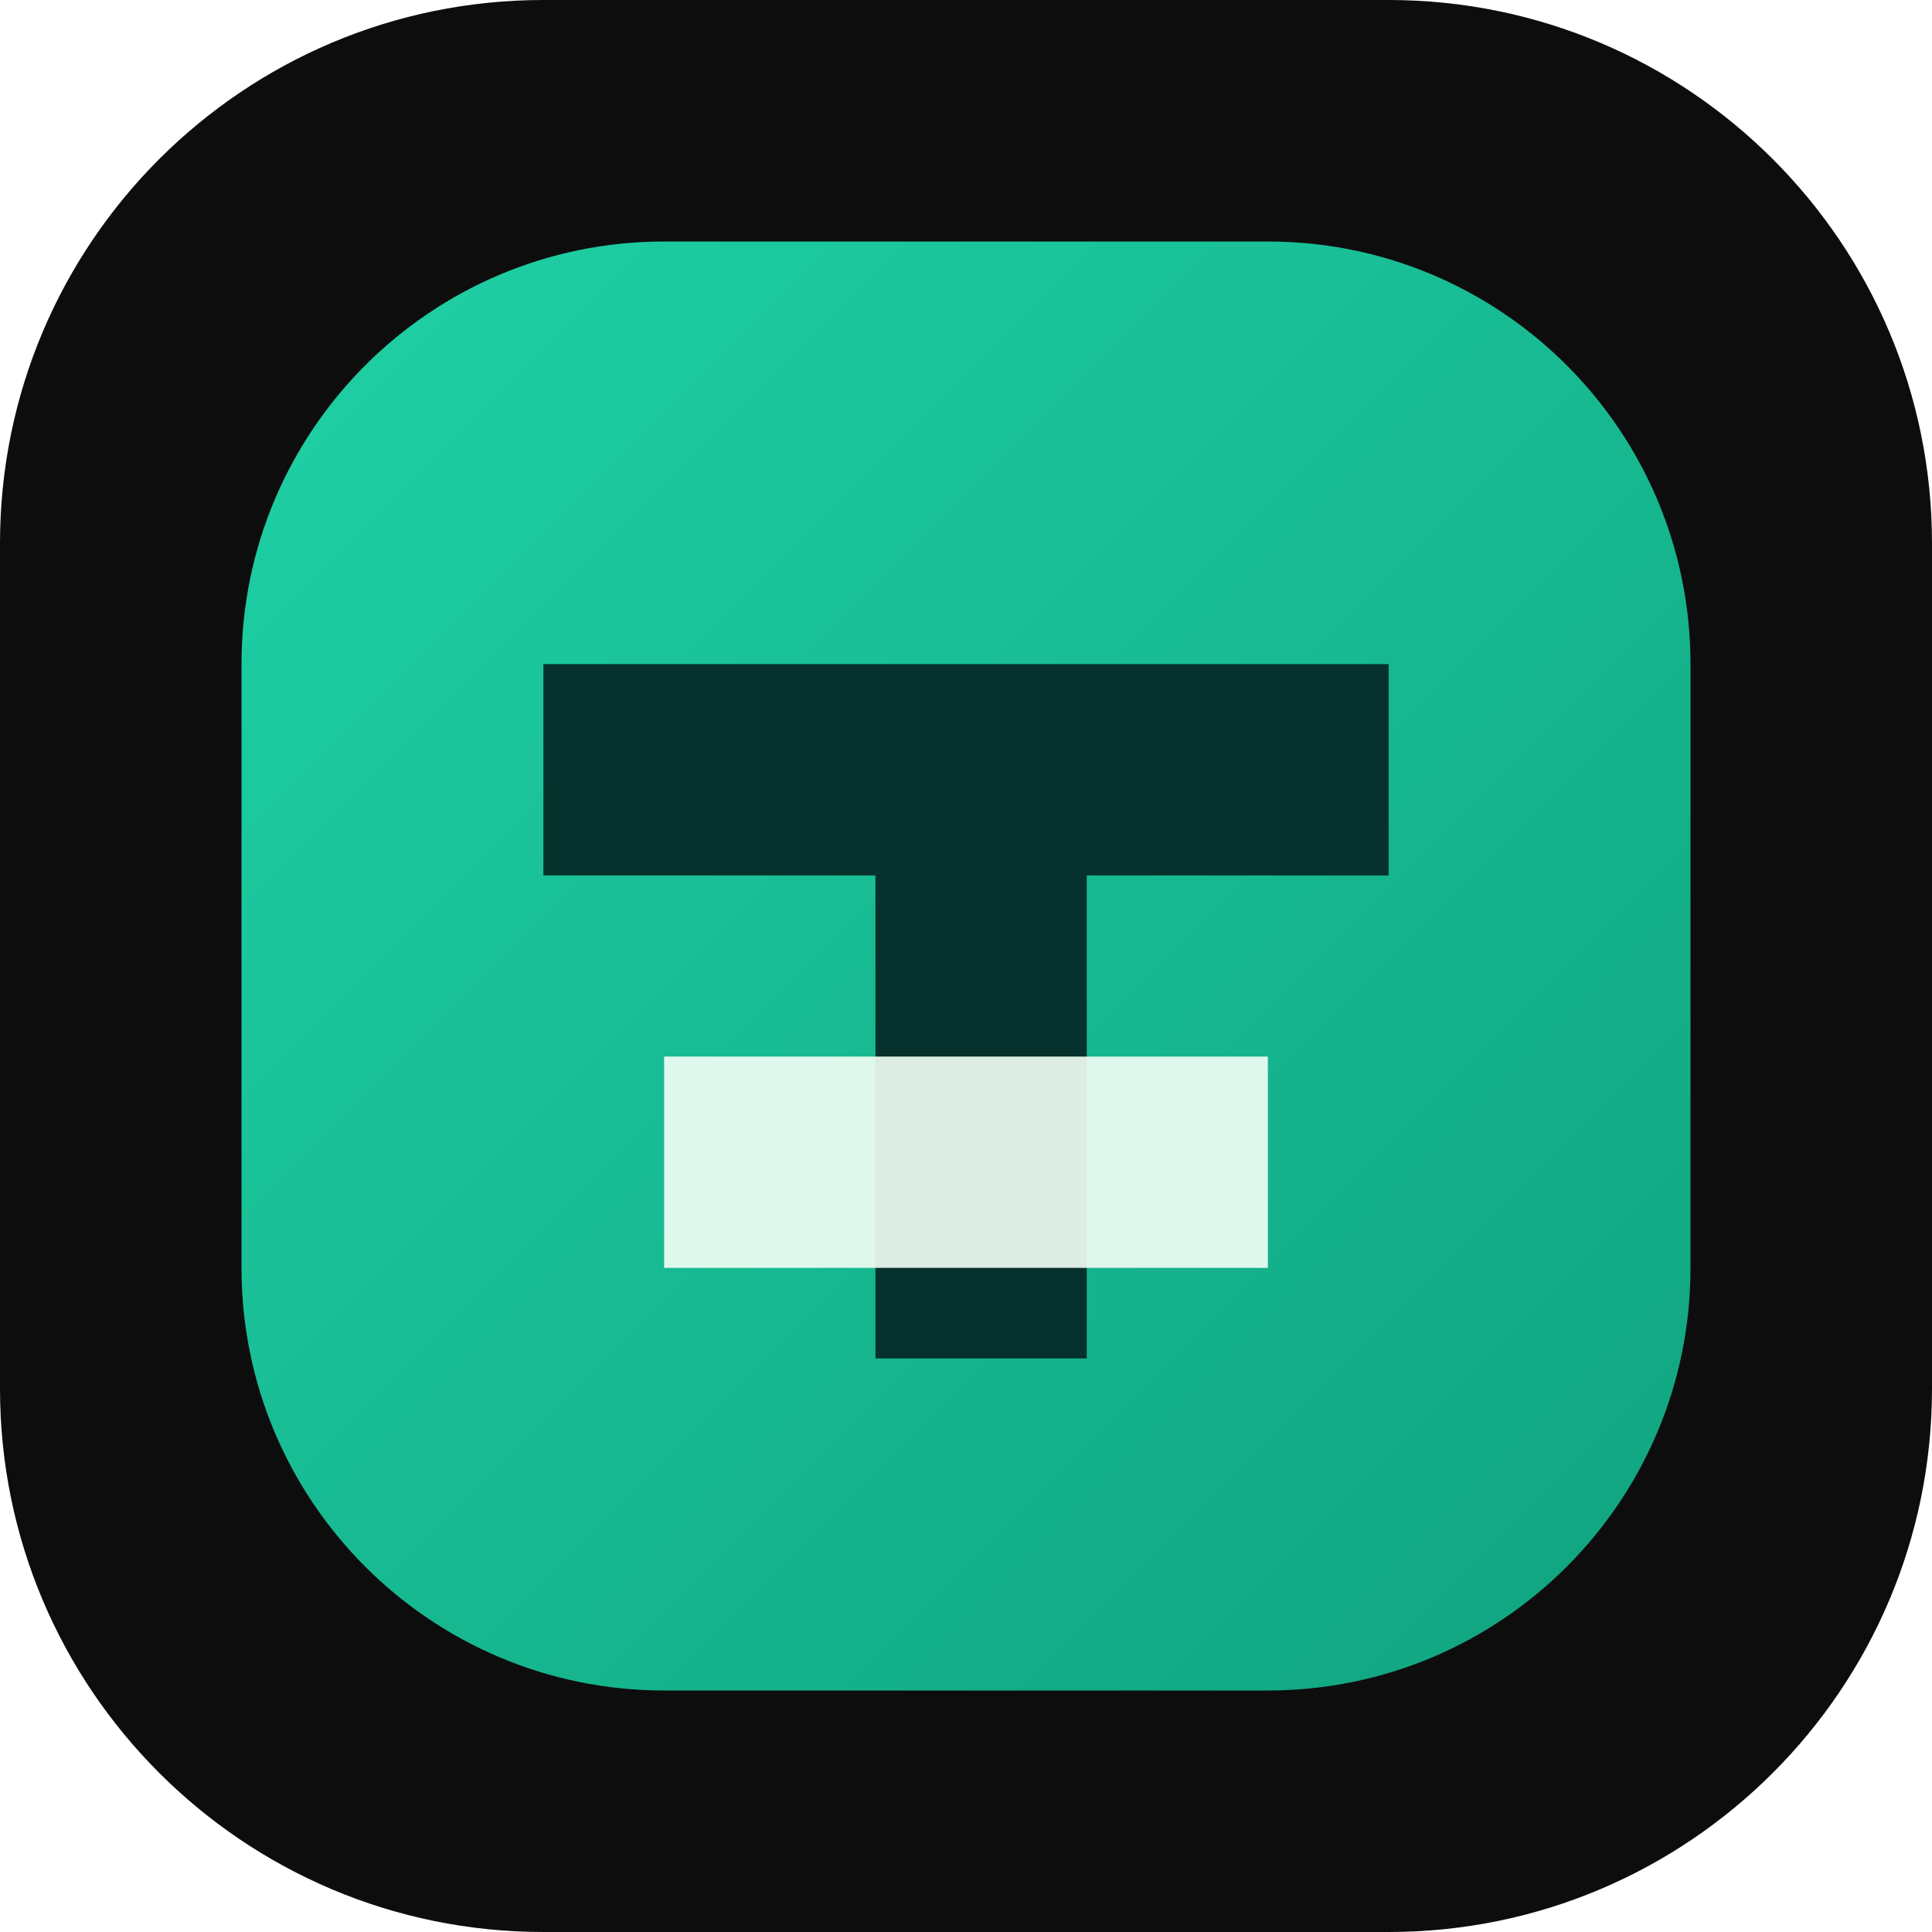
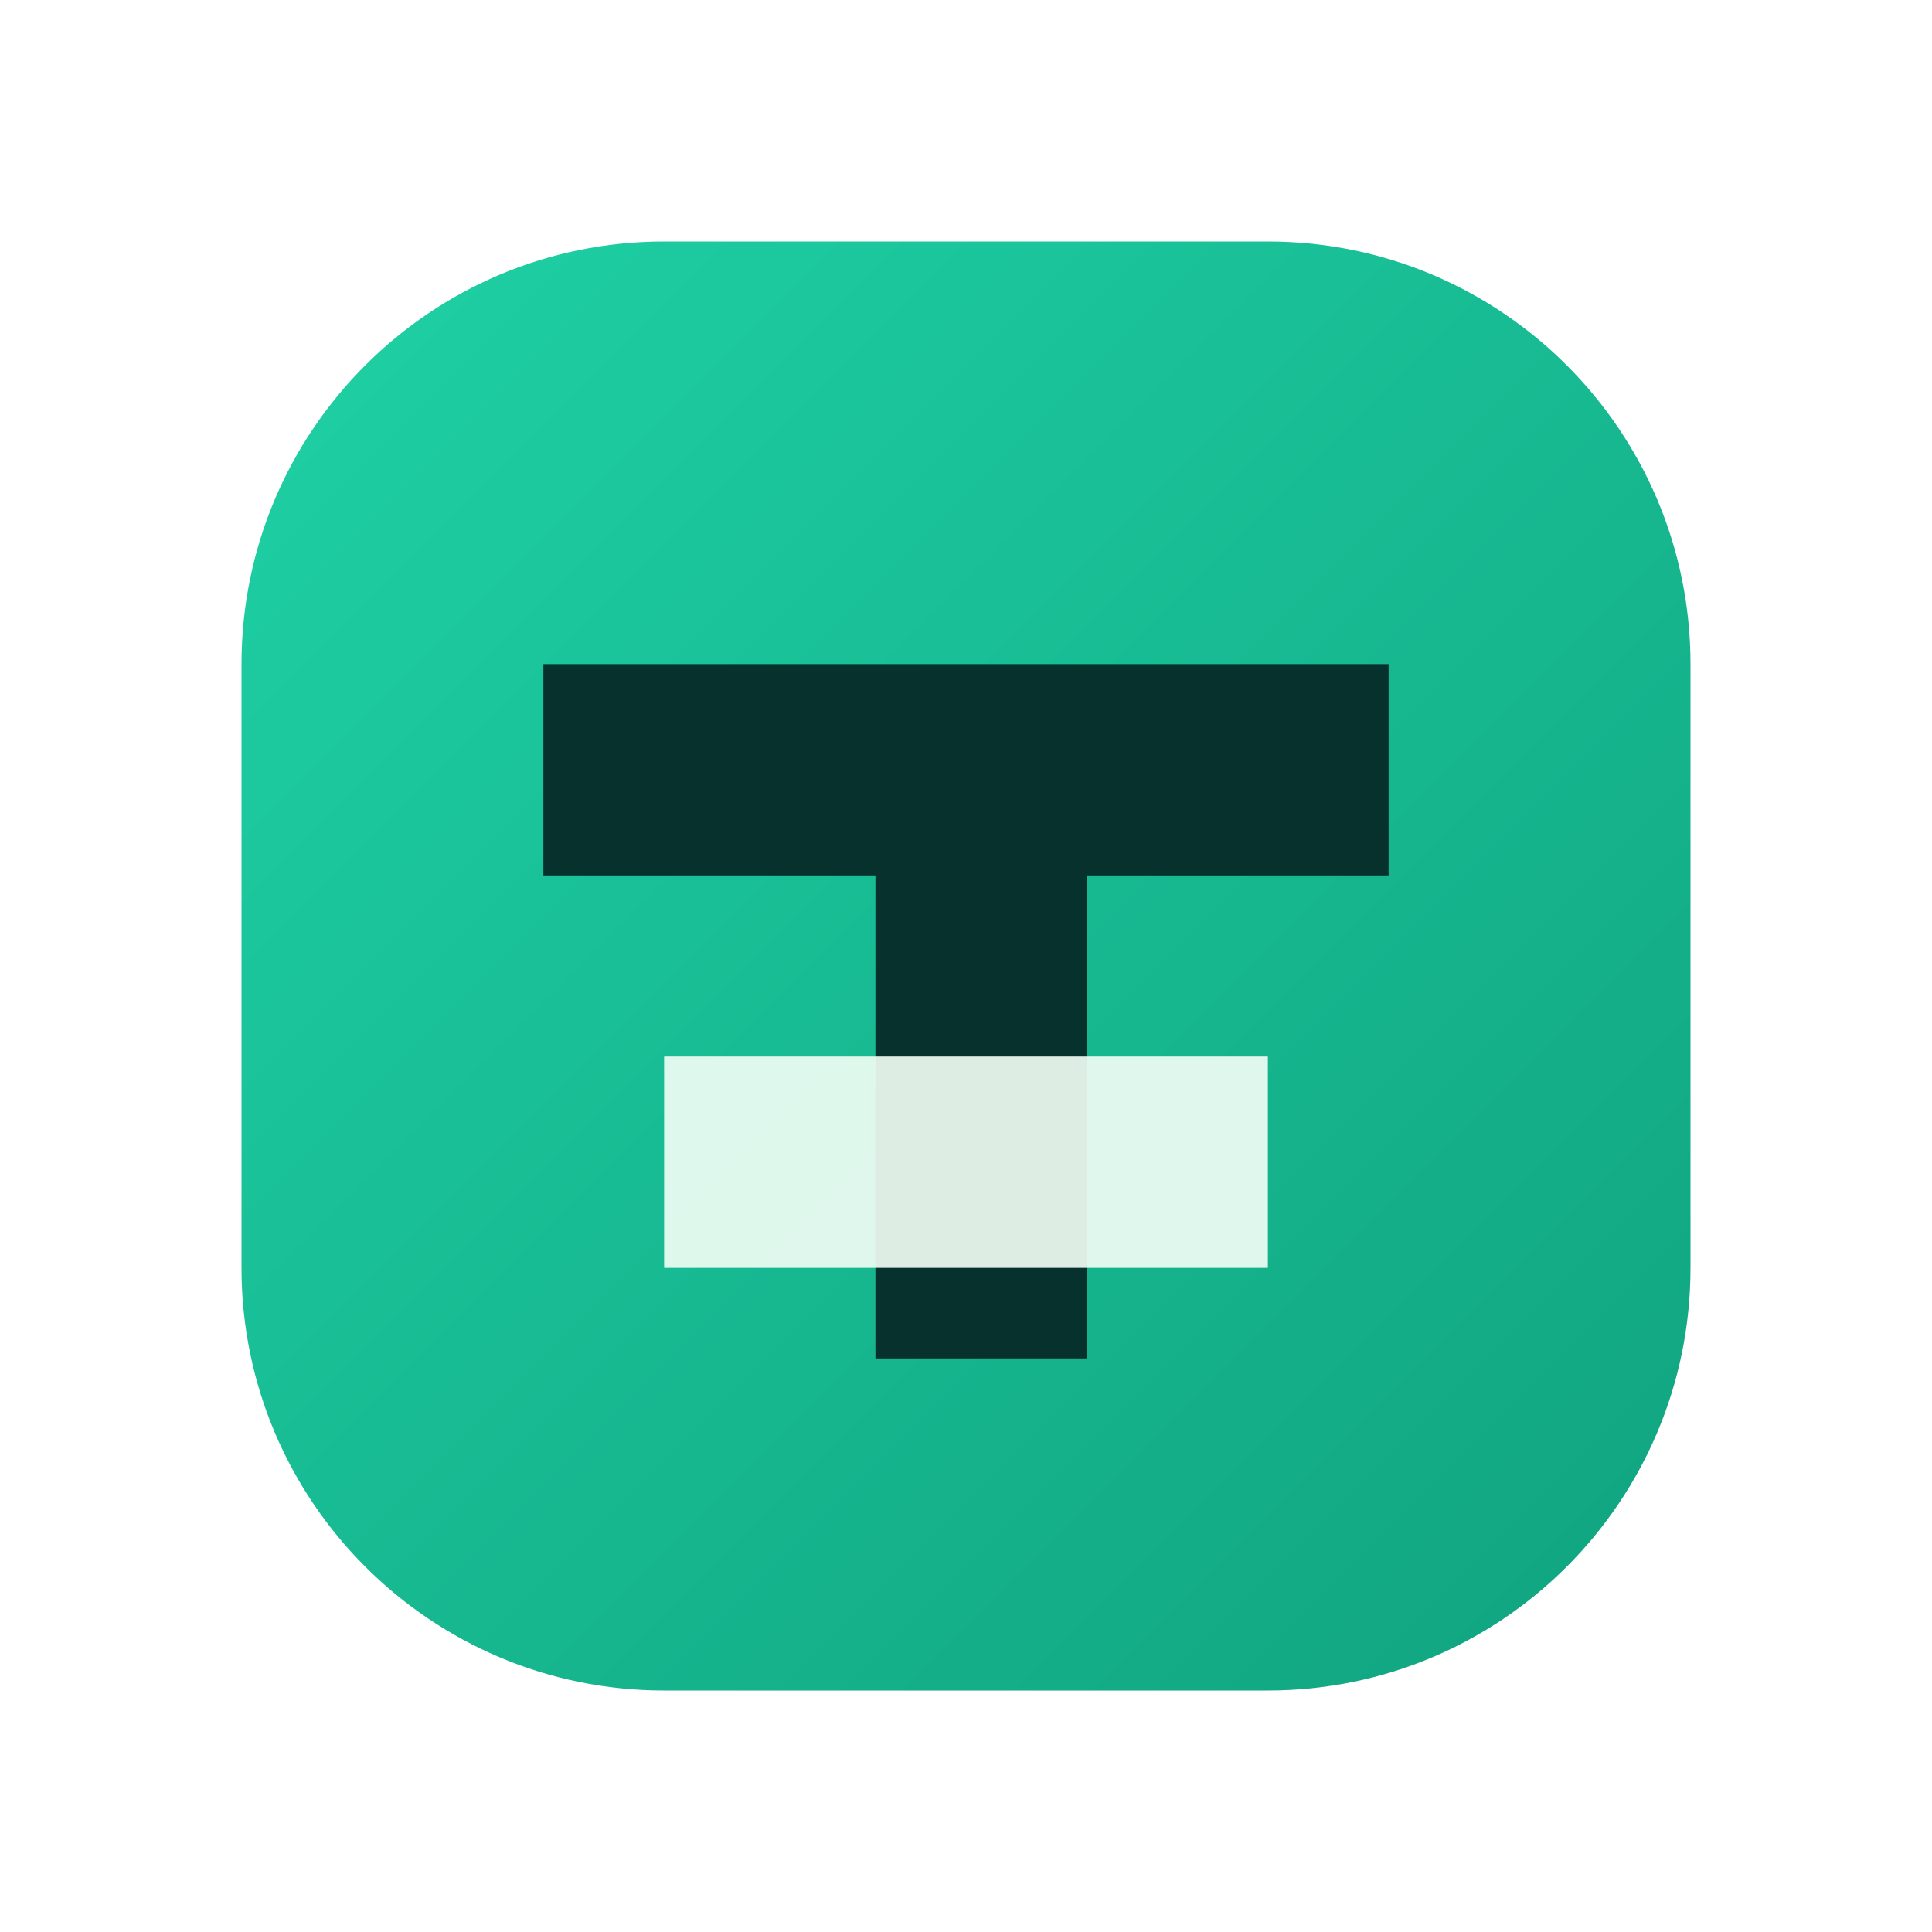
<svg xmlns="http://www.w3.org/2000/svg" width="64" height="64" viewBox="0 0 64 64" fill="none">
-   <rect width="64" height="64" rx="18" fill="#0D0D0D" />
+   <rect width="64" height="64" rx="18" fill="transparent" />
  <rect x="8" y="8" width="48" height="48" rx="14" fill="url(#paint0_linear)" />
  <path d="M18 22H46V29H36V45H29V29H18V22Z" fill="#06312C" />
  <path d="M22 35H42V42H22V35Z" fill="#F0FDF4" fill-opacity="0.92" />
  <defs>
    <linearGradient id="paint0_linear" x1="8" y1="8" x2="56" y2="56" gradientUnits="userSpaceOnUse">
      <stop stop-color="#1FD1A5" />
      <stop offset="1" stop-color="#10A37F" />
    </linearGradient>
  </defs>
</svg>
